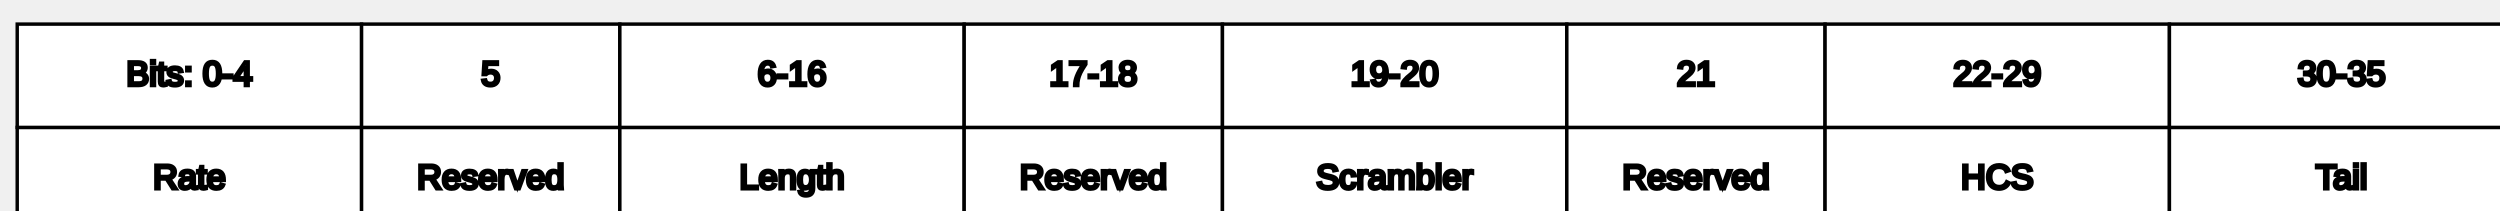
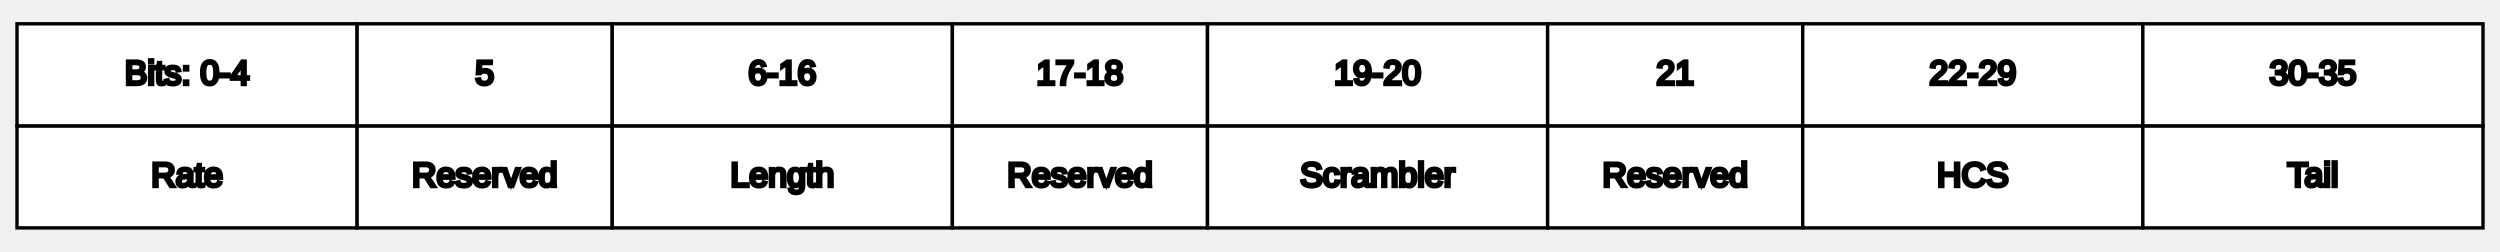
- <svg xmlns="http://www.w3.org/2000/svg" baseProfile="full" height="100%" version="1.1" width="100%">
+ <svg xmlns="http://www.w3.org/2000/svg" baseProfile="full" height="74" version="1.1" viewBox="0,0,735,74" width="735">
  <defs />
  <g stroke="black">
    <rect fill="white" height="30" width="100" x="5" y="37" />
    <text font-family="Arial" font-size="10" style="text-anchor:middle;dominant-baseline:middle" x="55.0" y="52.0">Rate</text>
    <rect fill="white" height="30" width="100" x="5" y="7" />
    <text font-family="Arial" font-size="10" style="text-anchor:middle;dominant-baseline:middle" x="55.0" y="22.0">Bits: 0-4</text>
  </g>
  <g stroke="black">
    <rect fill="white" height="30" width="75" x="105" y="37" />
    <text font-family="Arial" font-size="10" style="text-anchor:middle;dominant-baseline:middle" x="142.5" y="52.0">Reserved</text>
    <rect fill="white" height="30" width="75" x="105" y="7" />
    <text font-family="Arial" font-size="10" style="text-anchor:middle;dominant-baseline:middle" x="142.5" y="22.0">5</text>
  </g>
  <g stroke="black">
    <rect fill="white" height="30" width="100" x="180" y="37" />
    <text font-family="Arial" font-size="10" style="text-anchor:middle;dominant-baseline:middle" x="230.0" y="52.0">Length</text>
    <rect fill="white" height="30" width="100" x="180" y="7" />
    <text font-family="Arial" font-size="10" style="text-anchor:middle;dominant-baseline:middle" x="230.0" y="22.0">6-16</text>
  </g>
  <g stroke="black">
    <rect fill="white" height="30" width="75" x="280" y="37" />
    <text font-family="Arial" font-size="10" style="text-anchor:middle;dominant-baseline:middle" x="317.5" y="52.0">Reserved</text>
    <rect fill="white" height="30" width="75" x="280" y="7" />
    <text font-family="Arial" font-size="10" style="text-anchor:middle;dominant-baseline:middle" x="317.5" y="22.0">17-18</text>
  </g>
  <g stroke="black">
    <rect fill="white" height="30" width="100" x="355" y="37" />
    <text font-family="Arial" font-size="10" style="text-anchor:middle;dominant-baseline:middle" x="405.0" y="52.0">Scrambler</text>
    <rect fill="white" height="30" width="100" x="355" y="7" />
    <text font-family="Arial" font-size="10" style="text-anchor:middle;dominant-baseline:middle" x="405.0" y="22.0">19-20</text>
  </g>
  <g stroke="black">
    <rect fill="white" height="30" width="75" x="455" y="37" />
    <text font-family="Arial" font-size="10" style="text-anchor:middle;dominant-baseline:middle" x="492.5" y="52.0">Reserved</text>
    <rect fill="white" height="30" width="75" x="455" y="7" />
    <text font-family="Arial" font-size="10" style="text-anchor:middle;dominant-baseline:middle" x="492.5" y="22.0">21</text>
  </g>
  <g stroke="black">
    <rect fill="white" height="30" width="100" x="530" y="37" />
    <text font-family="Arial" font-size="10" style="text-anchor:middle;dominant-baseline:middle" x="580.0" y="52.0">HCS</text>
    <rect fill="white" height="30" width="100" x="530" y="7" />
    <text font-family="Arial" font-size="10" style="text-anchor:middle;dominant-baseline:middle" x="580.0" y="22.0">22-29</text>
  </g>
  <g stroke="black">
    <rect fill="white" height="30" width="100" x="630" y="37" />
    <text font-family="Arial" font-size="10" style="text-anchor:middle;dominant-baseline:middle" x="680.0" y="52.0">Tail</text>
    <rect fill="white" height="30" width="100" x="630" y="7" />
    <text font-family="Arial" font-size="10" style="text-anchor:middle;dominant-baseline:middle" x="680.0" y="22.0">30-35</text>
  </g>
</svg>
